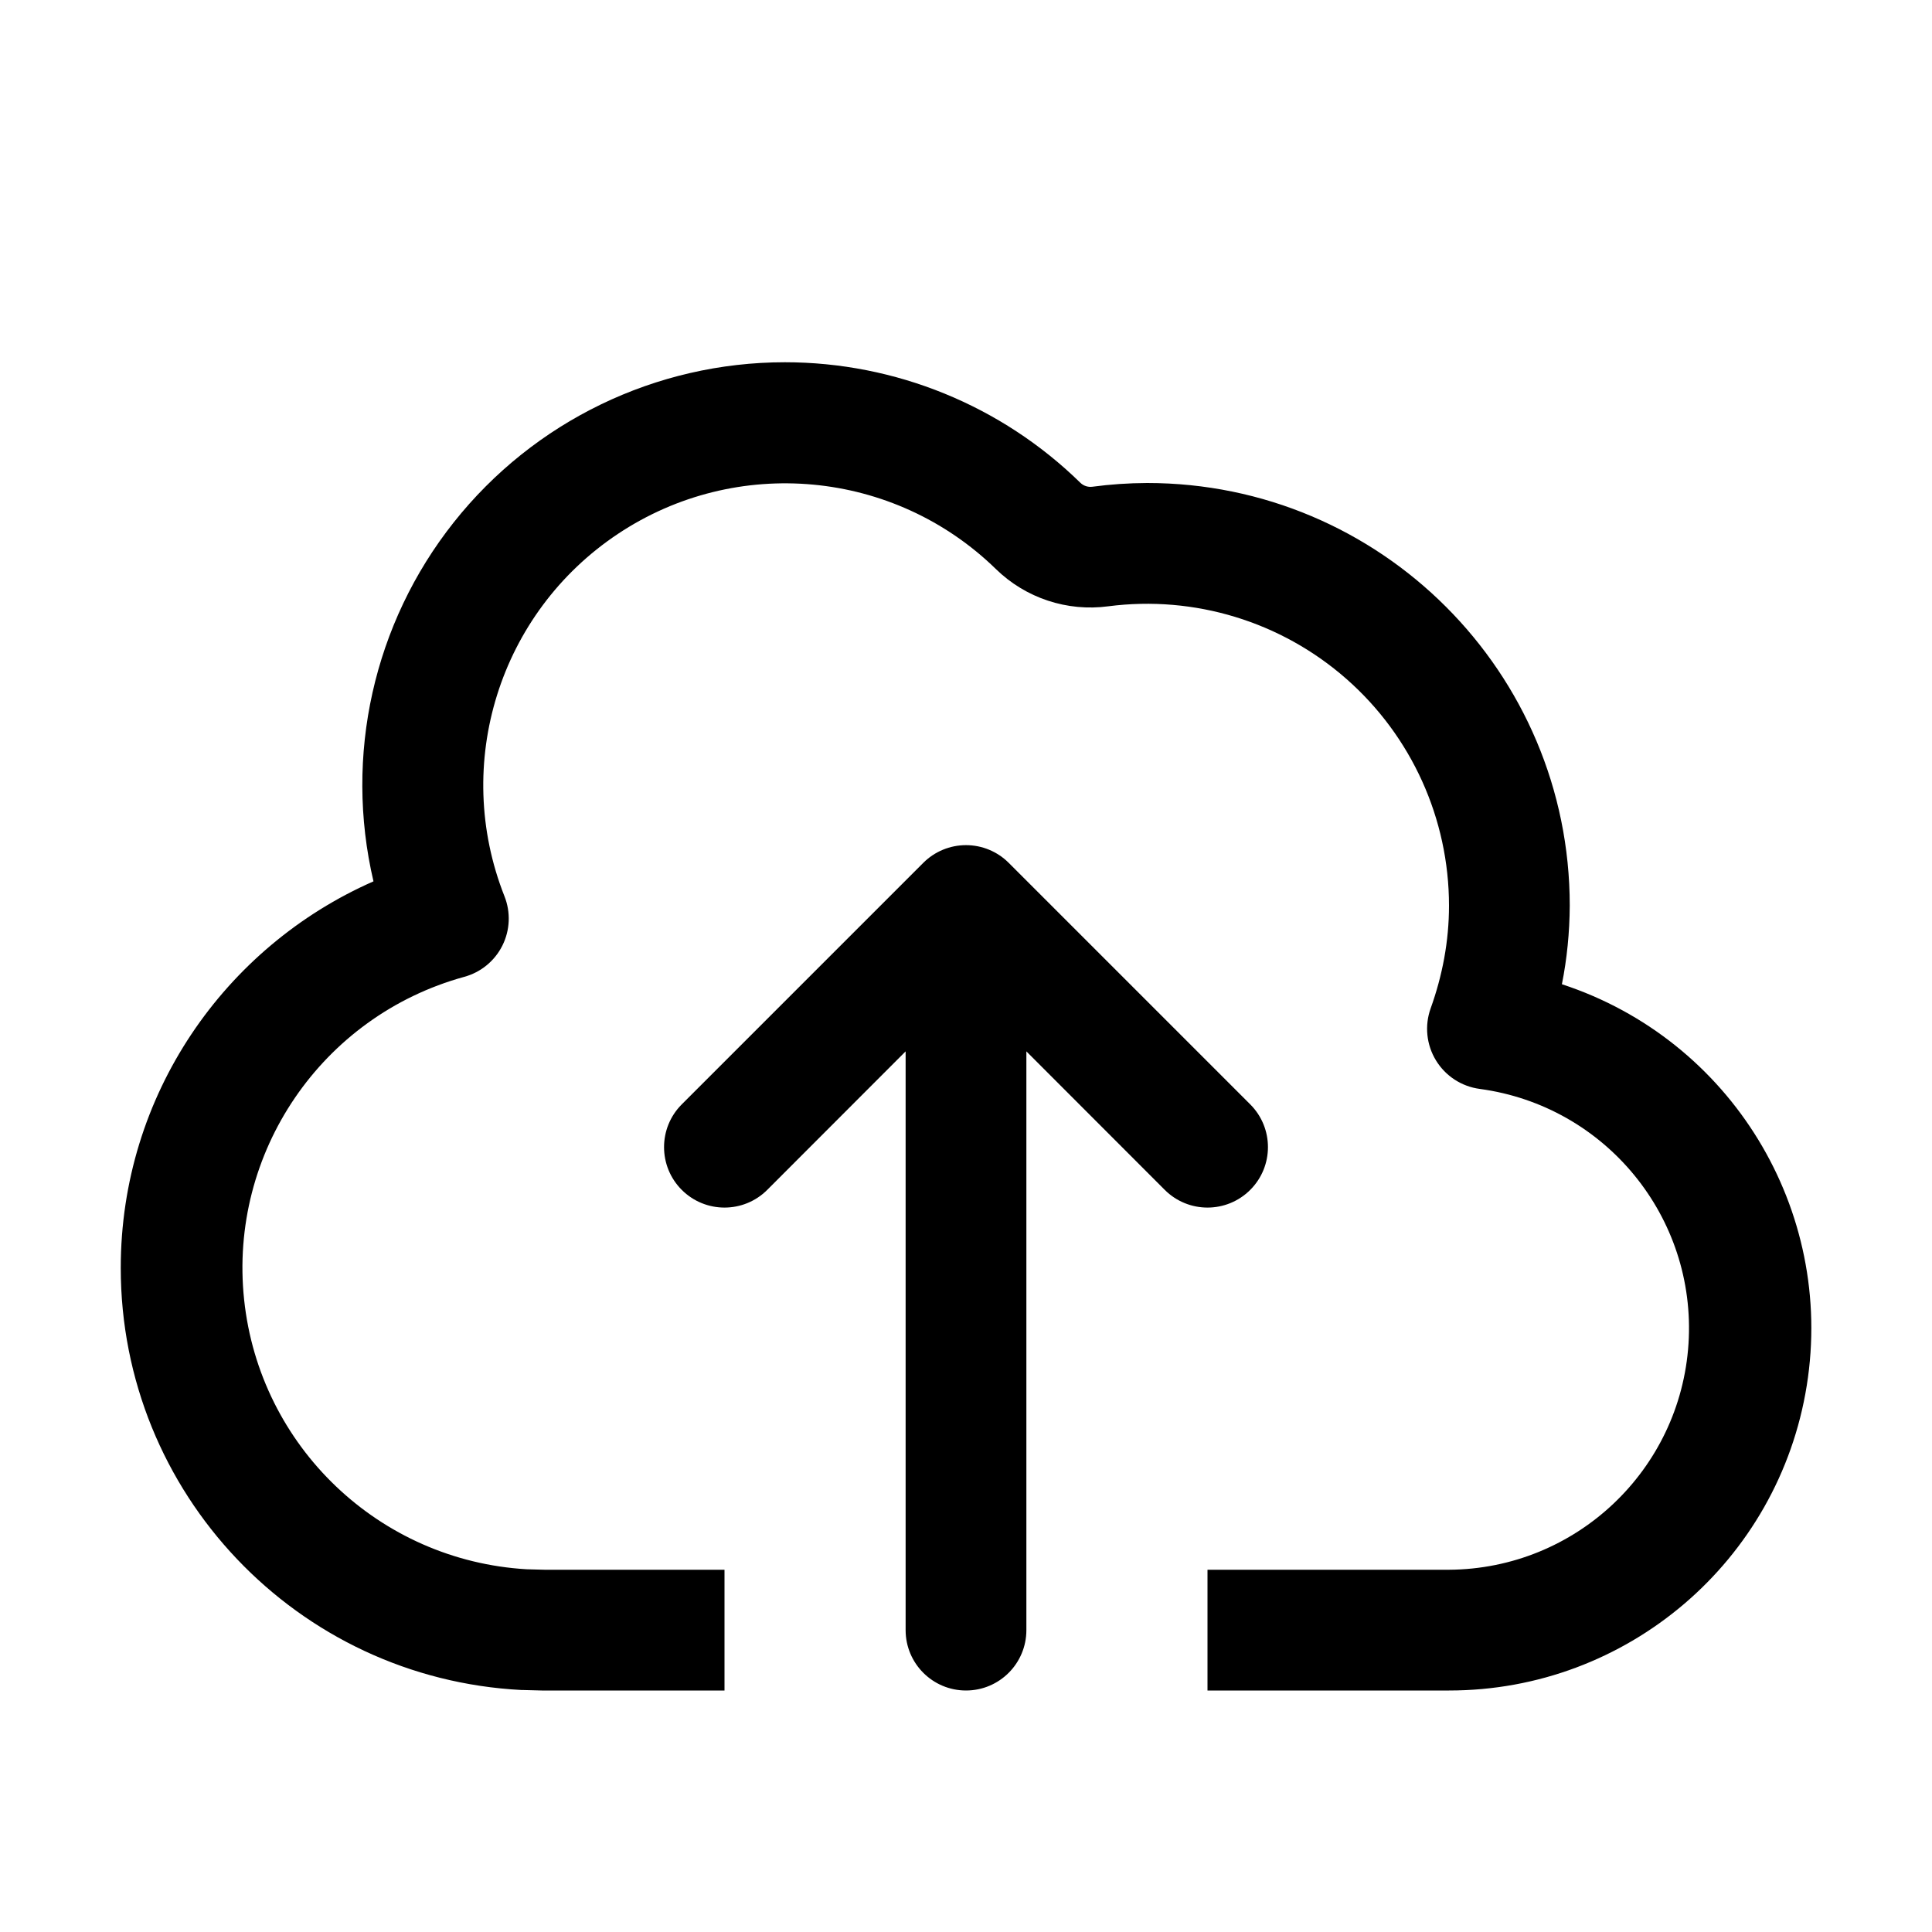
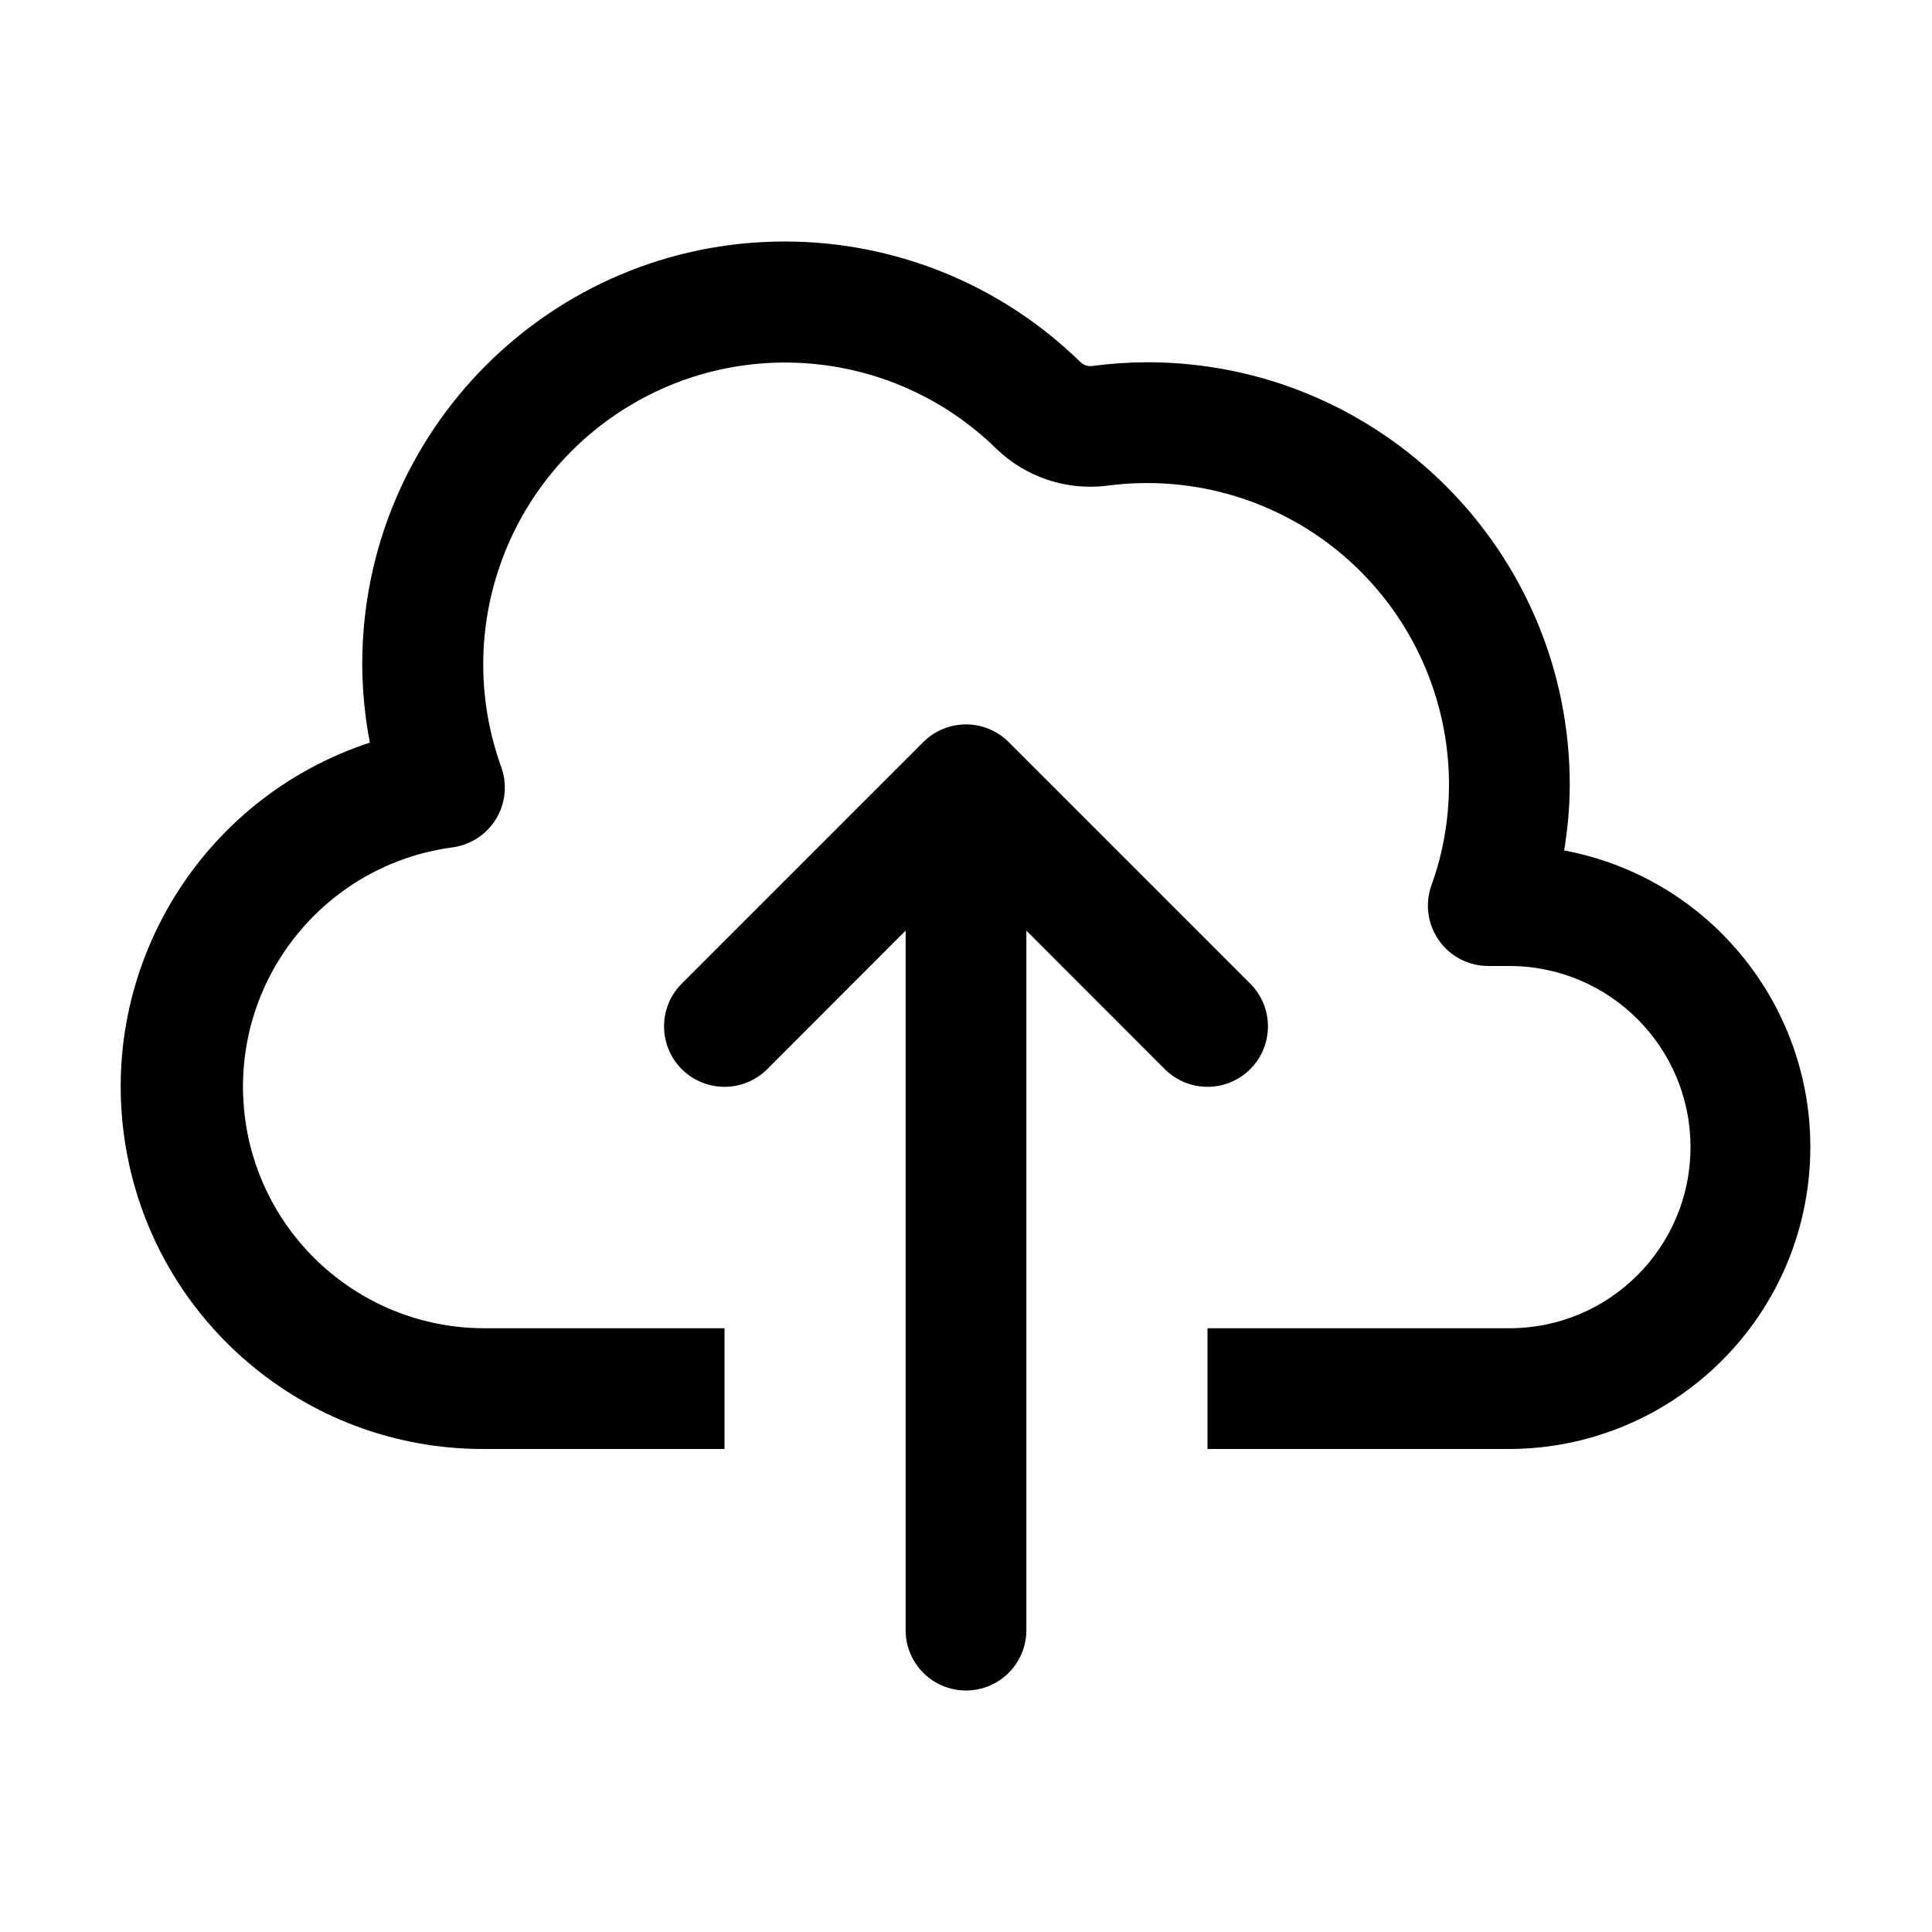
<svg xmlns="http://www.w3.org/2000/svg" width="16" height="16" fill="none" viewBox="0 0 16 16">
-   <path fill="currentColor" d="M6.5 3a3.5 3.5 0 0 1 2.447.998.12.12 0 0 0 .099.033q.223-.03.454-.031A3.5 3.5 0 0 1 13 7.5q-.002.335-.065.651A2.999 2.999 0 0 1 12 14h-2v-1h2a2 2 0 0 0 .255-3.982.502.502 0 0 1-.407-.667c.097-.27.152-.555.152-.851a2.5 2.5 0 0 0-2.821-2.479 1.12 1.12 0 0 1-.931-.308 2.5 2.5 0 0 0-4.07 2.71.5.5 0 0 1-.334.667 2.5 2.5 0 0 0 .518 4.906l.15.004H6v1H4.487l-.154-.004H4.32A3.5 3.5 0 0 1 1 10.5c0-1.433.862-2.66 2.093-3.201A3.5 3.5 0 0 1 6.5 3m1.146 4.146a.5.5 0 0 1 .708 0l2 2a.5.5 0 1 1-.708.708L8.5 8.707V13.5a.5.5 0 0 1-1 0V8.707L6.354 9.854a.5.5 0 1 1-.708-.708z" />
+   <path fill="currentColor" d="M7.646 6.146a.5.5 0 0 1 .708 0l2 2a.5.5 0 1 1-.708.708L8.5 7.707V13.5a.5.5 0 0 1-1 0V7.707L6.354 8.854a.5.5 0 0 1-.708-.708zM6.5 2a3.5 3.5 0 0 1 2.447.998.12.12 0 0 0 .099.033q.223-.03.454-.031A3.5 3.5 0 0 1 13 6.5c0 .185-.018.367-.046.543A2.5 2.5 0 0 1 12.5 12H10v-1h2.5a1.5 1.5 0 0 0 0-3h-.174a.5.5 0 0 1-.472-.667q.144-.396.146-.833a2.5 2.5 0 0 0-2.821-2.479 1.12 1.12 0 0 1-.931-.308 2.5 2.5 0 0 0-4.097 2.639.5.5 0 0 1-.406.666A2 2 0 0 0 4 11h2v1H4a3 3 0 0 1-.937-5.85A3.5 3.5 0 0 1 3 5.5 3.5 3.5 0 0 1 6.5 2" />
</svg>
